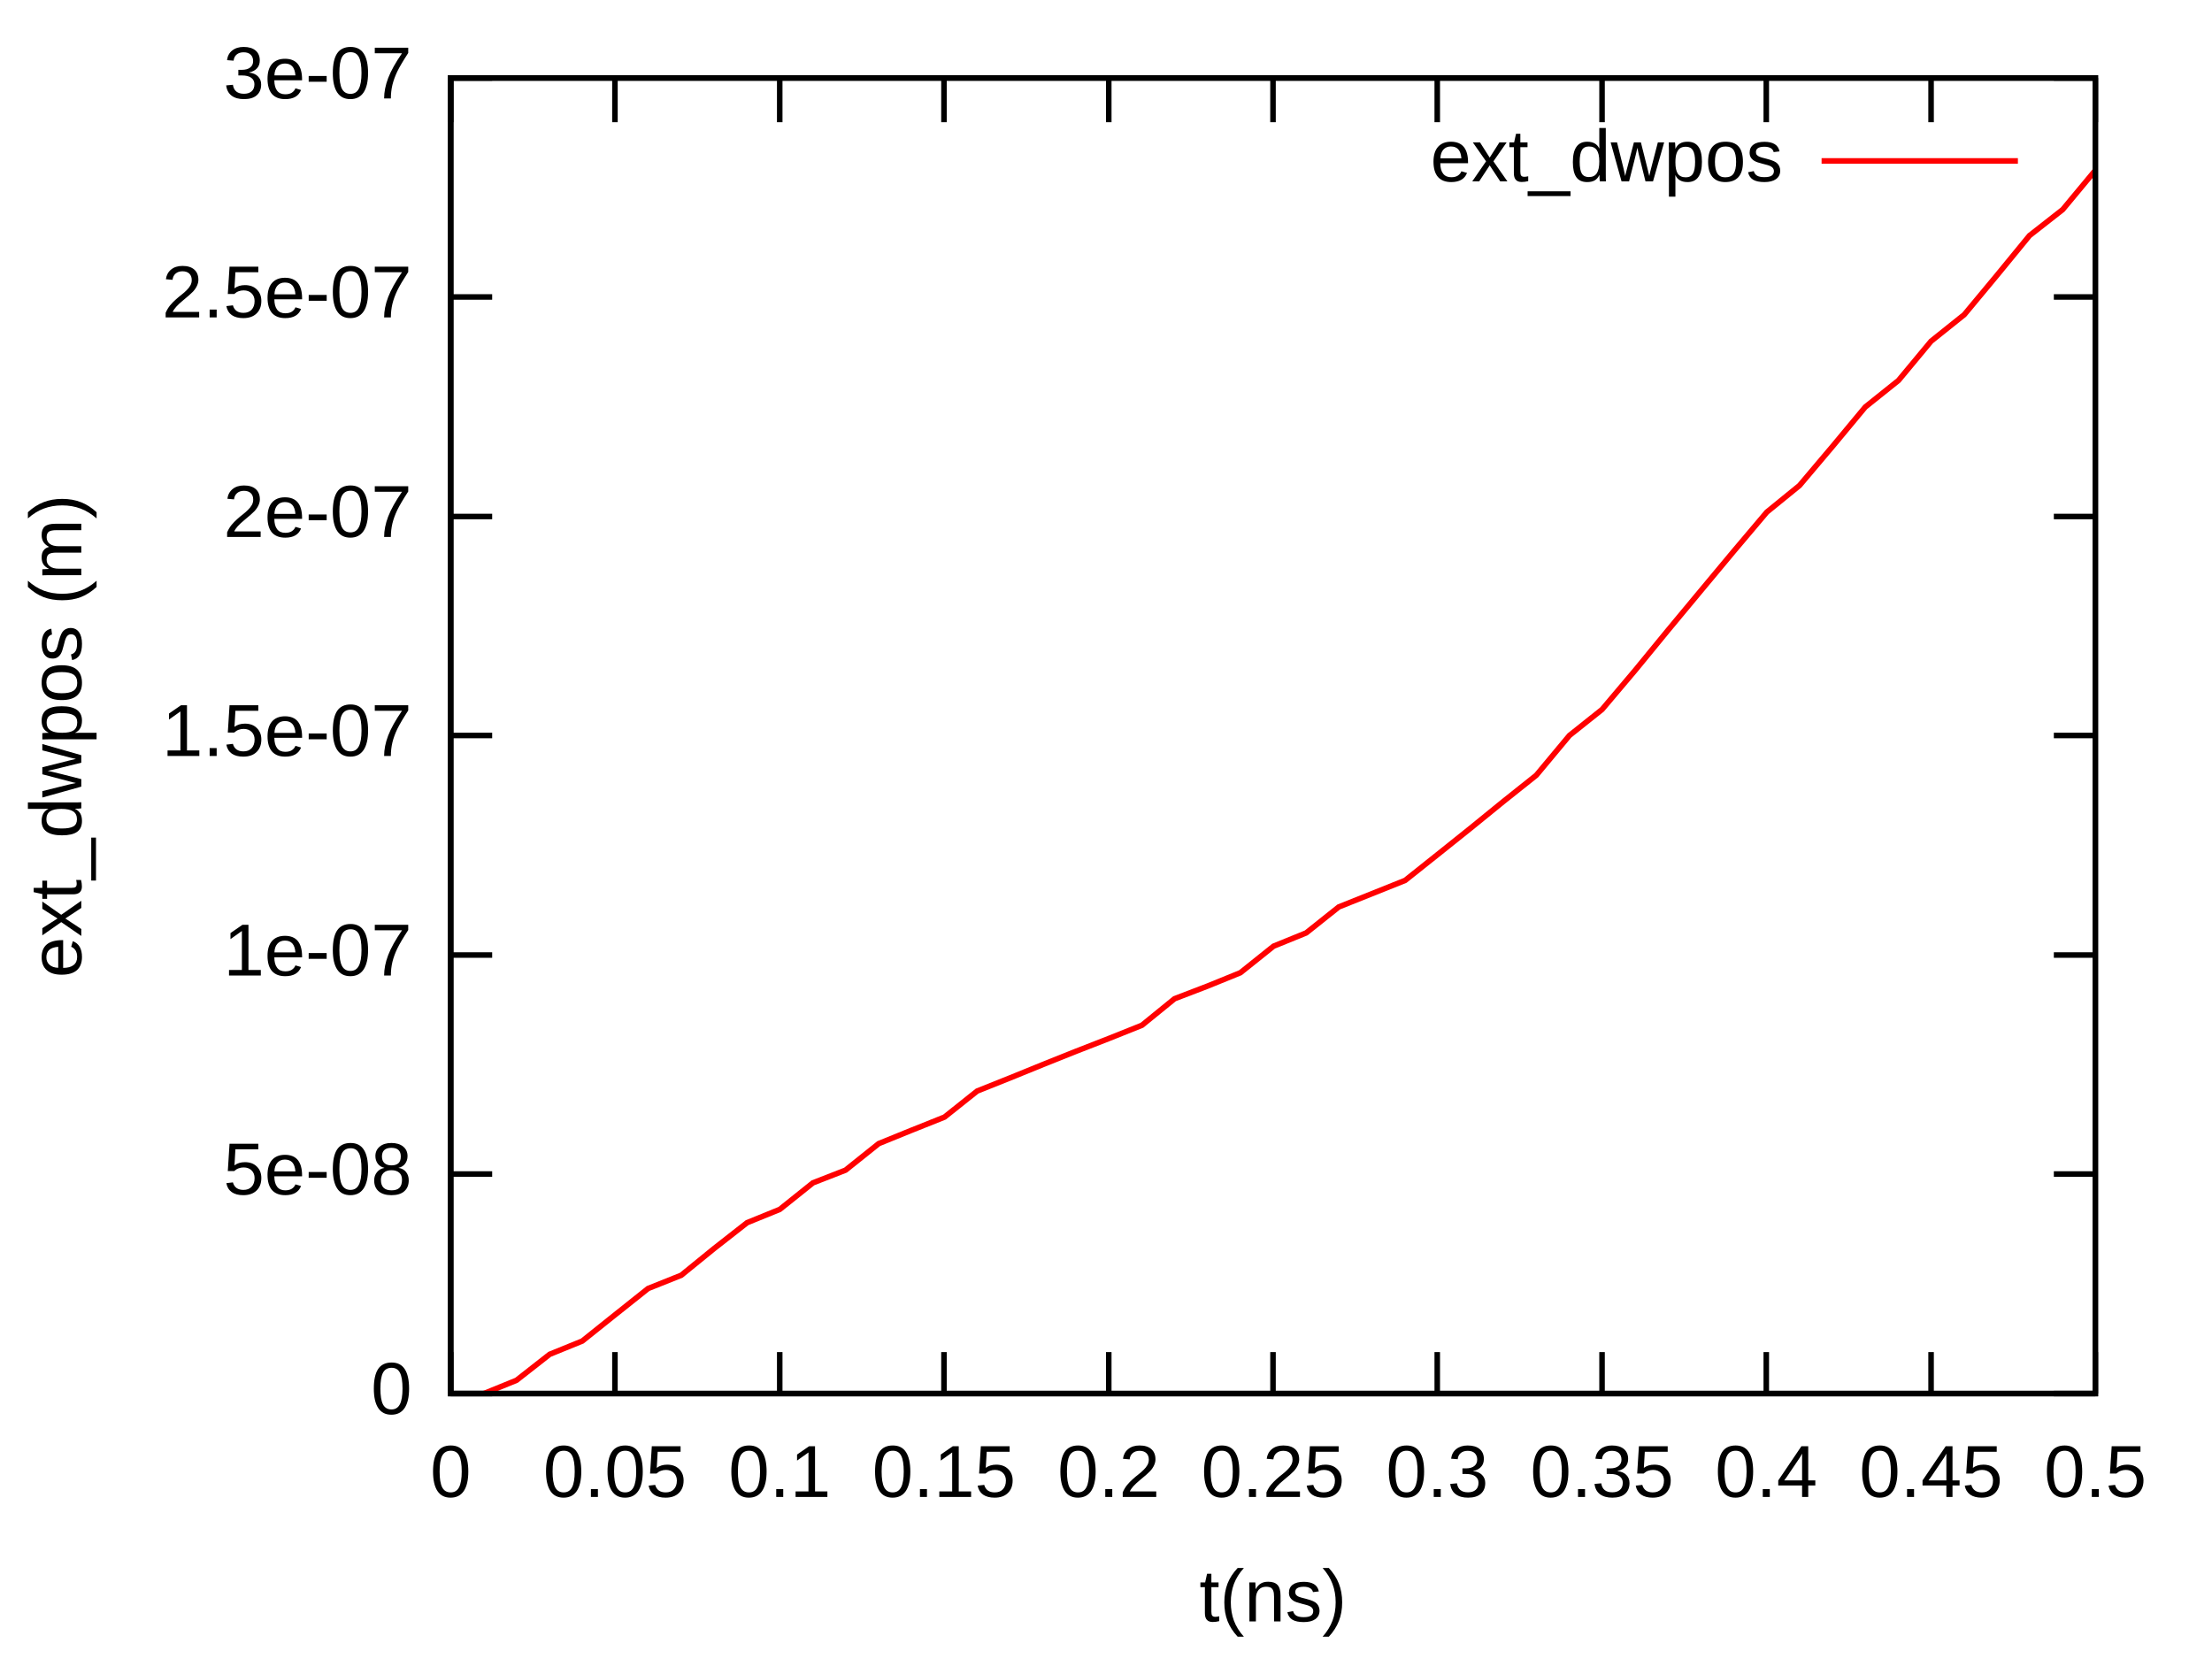
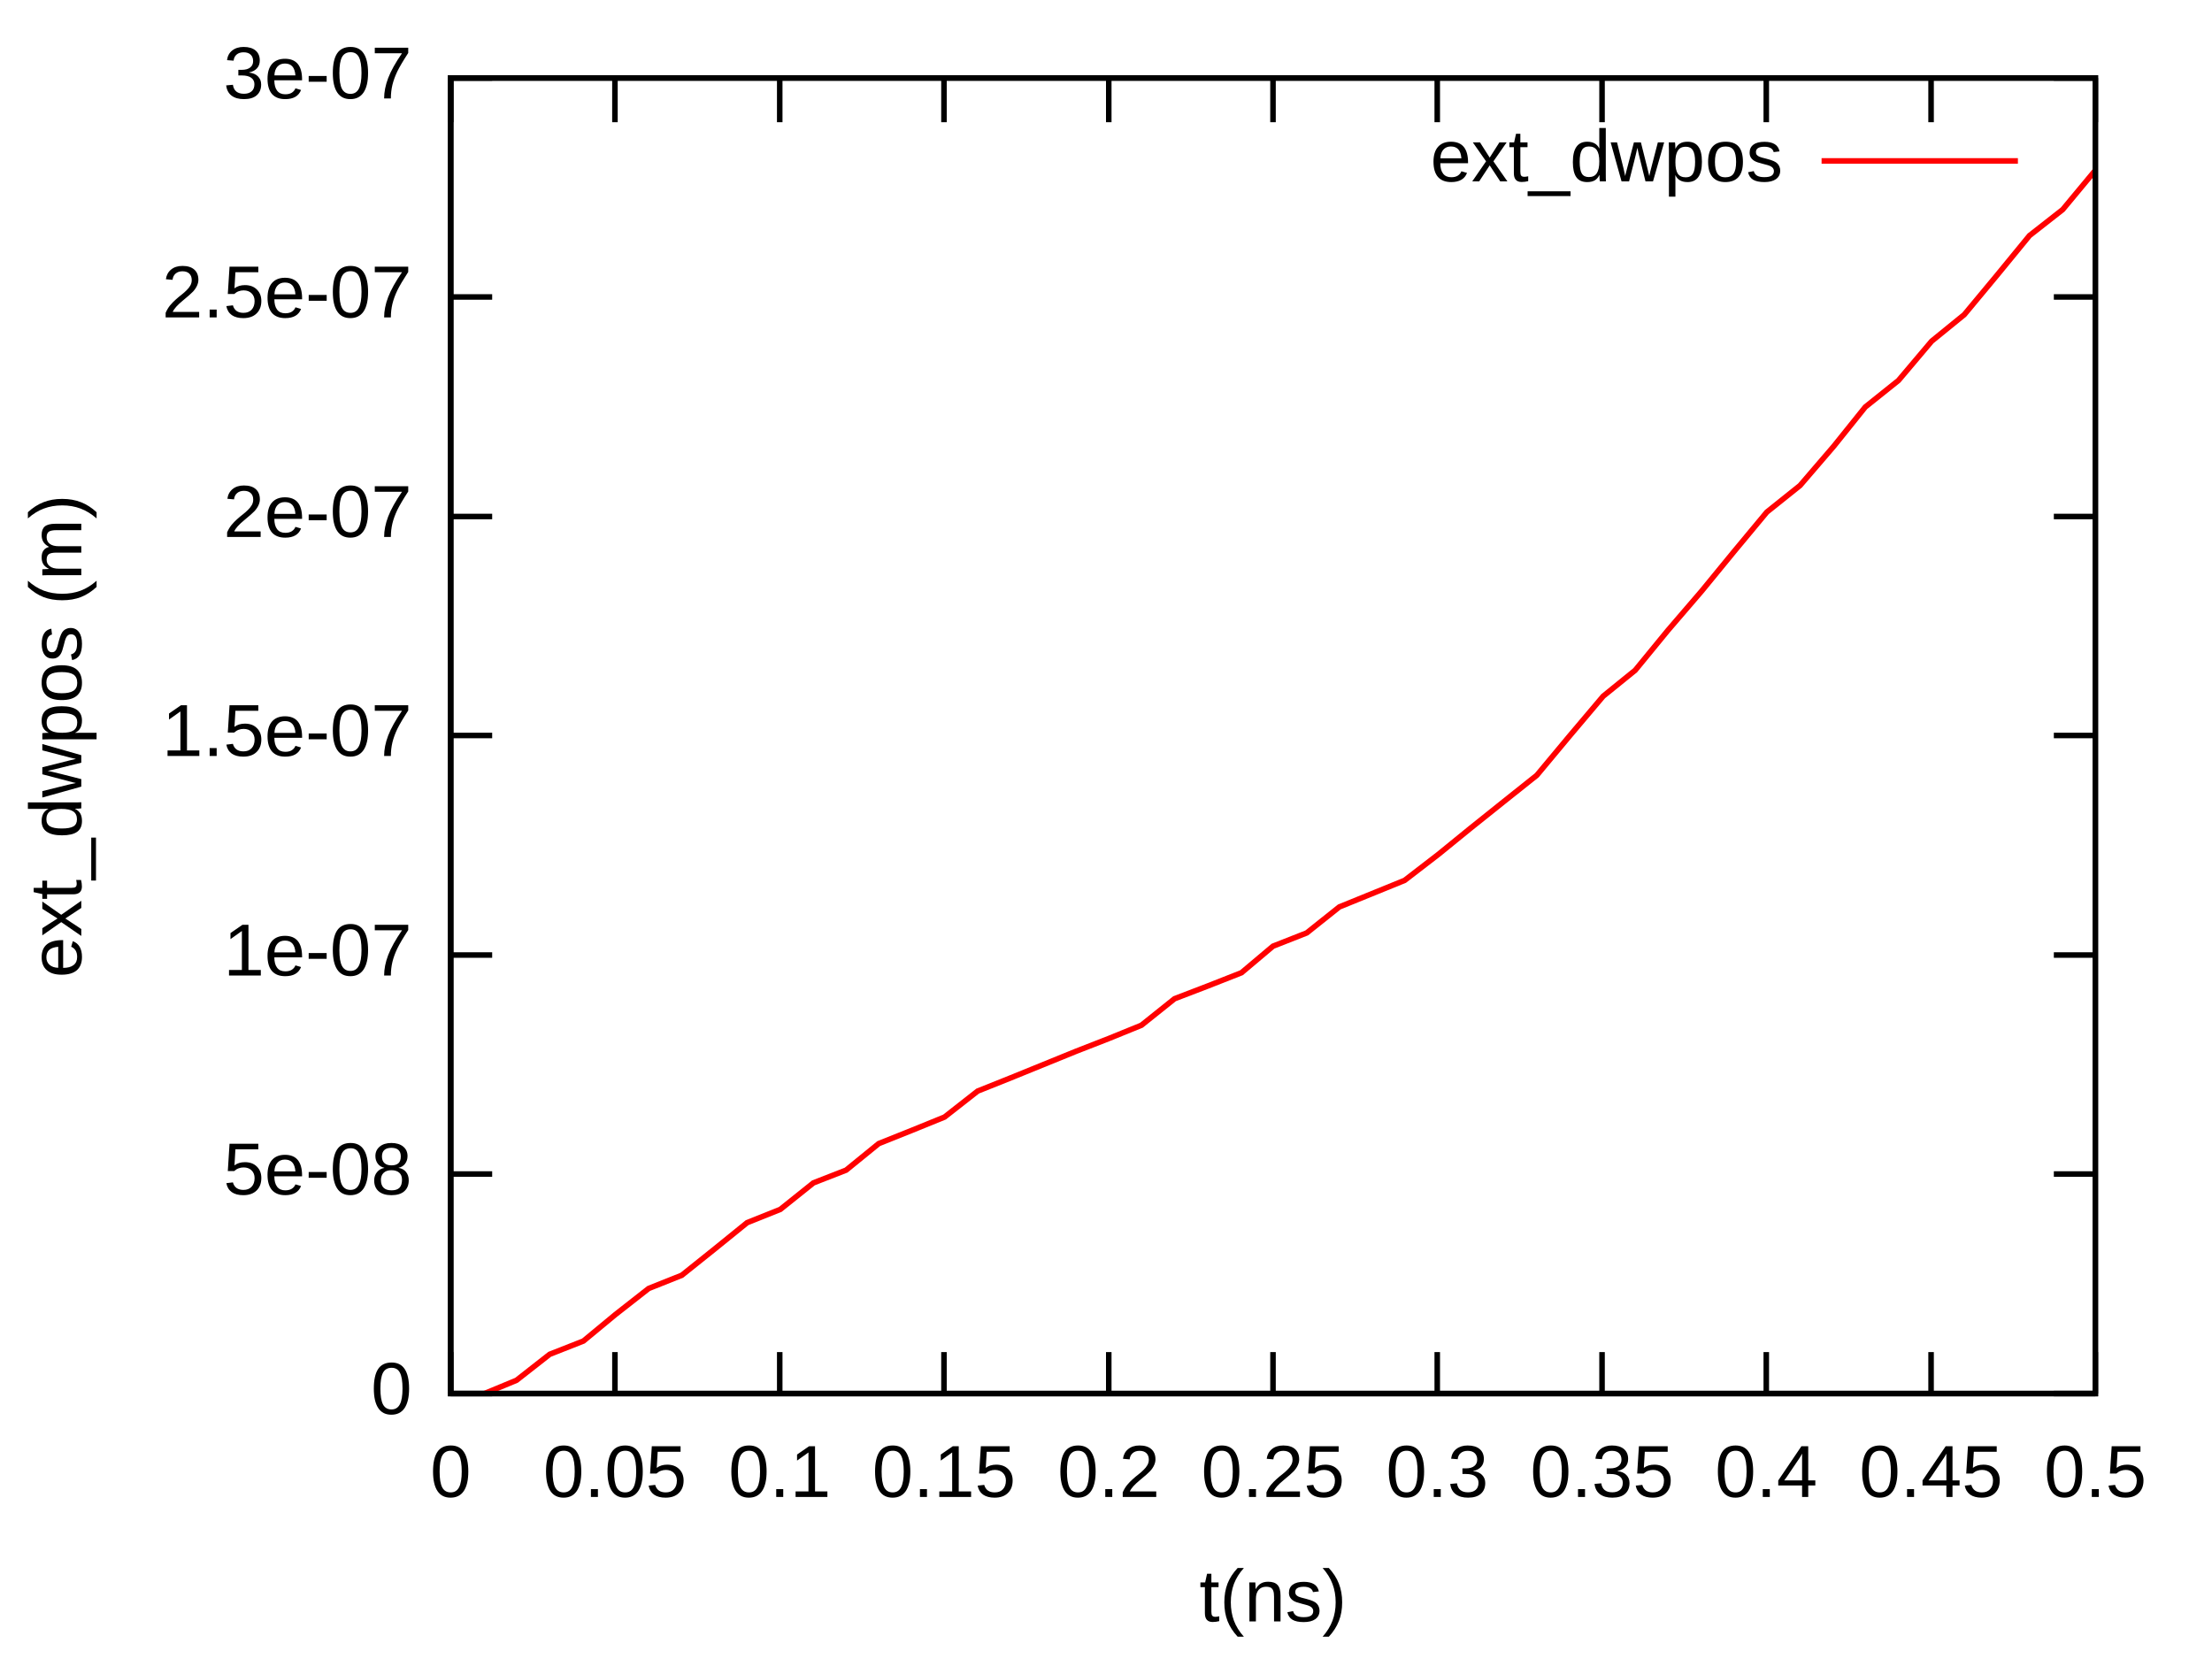
<svg xmlns="http://www.w3.org/2000/svg" xmlns:xlink="http://www.w3.org/1999/xlink" width="400" height="300" viewBox="0 0 400 300">
  <g id="gnuplot_canvas">
    <rect x="0" y="0" width="400" height="300" fill="none" />
    <defs>
      <circle id="gpDot" r="0.5" stroke-width="0.5" />
      <path id="gpPt0" stroke-width="0.267" stroke="currentColor" d="M-1,0 h2 M0,-1 v2" />
      <path id="gpPt1" stroke-width="0.267" stroke="currentColor" d="M-1,-1 L1,1 M1,-1 L-1,1" />
      <path id="gpPt2" stroke-width="0.267" stroke="currentColor" d="M-1,0 L1,0 M0,-1 L0,1 M-1,-1 L1,1 M-1,1 L1,-1" />
      <rect id="gpPt3" stroke-width="0.267" stroke="currentColor" x="-1" y="-1" width="2" height="2" />
      <rect id="gpPt4" stroke-width="0.267" stroke="currentColor" fill="currentColor" x="-1" y="-1" width="2" height="2" />
      <circle id="gpPt5" stroke-width="0.267" stroke="currentColor" cx="0" cy="0" r="1" />
      <use xlink:href="#gpPt5" id="gpPt6" fill="currentColor" stroke="none" />
      <path id="gpPt7" stroke-width="0.267" stroke="currentColor" d="M0,-1.33 L-1.33,0.67 L1.33,0.67 z" />
      <use xlink:href="#gpPt7" id="gpPt8" fill="currentColor" stroke="none" />
      <use xlink:href="#gpPt7" id="gpPt9" stroke="currentColor" transform="rotate(180)" />
      <use xlink:href="#gpPt9" id="gpPt10" fill="currentColor" stroke="none" />
      <use xlink:href="#gpPt3" id="gpPt11" stroke="currentColor" transform="rotate(45)" />
      <use xlink:href="#gpPt11" id="gpPt12" fill="currentColor" stroke="none" />
    </defs>
    <g style="fill:none; color:white; stroke:currentColor; stroke-width:1.00; stroke-linecap:butt; stroke-linejoin:miter">
</g>
    <g style="fill:none; color:black; stroke:currentColor; stroke-width:1.00; stroke-linecap:butt; stroke-linejoin:miter">
      <path stroke="black" d="M81.5,252.0 L89.0,252.0 M378.9,252.0 L371.4,252.0  h0.01" />
      <g transform="translate(74.5,255.7)" style="stroke:none; fill:black; font-family:Arial; font-size:10.00pt; text-anchor:end">
        <text>0</text>
      </g>
      <path stroke="black" d="M81.5,212.3 L89.0,212.3 M378.9,212.3 L371.4,212.3  h0.01" />
      <g transform="translate(74.5,216.0)" style="stroke:none; fill:black; font-family:Arial; font-size:10.00pt; text-anchor:end">
        <text>5e-08</text>
      </g>
      <path stroke="black" d="M81.5,172.7 L89.0,172.7 M378.9,172.7 L371.4,172.7  h0.01" />
      <g transform="translate(74.5,176.4)" style="stroke:none; fill:black; font-family:Arial; font-size:10.00pt; text-anchor:end">
        <text>1e-07</text>
      </g>
      <path stroke="black" d="M81.5,133.0 L89.0,133.0 M378.9,133.0 L371.4,133.0  h0.01" />
      <g transform="translate(74.5,136.7)" style="stroke:none; fill:black; font-family:Arial; font-size:10.00pt; text-anchor:end">
        <text>1.5e-07</text>
      </g>
      <path stroke="black" d="M81.5,93.4 L89.0,93.4 M378.9,93.4 L371.4,93.4  h0.01" />
      <g transform="translate(74.5,97.1)" style="stroke:none; fill:black; font-family:Arial; font-size:10.00pt; text-anchor:end">
        <text>2e-07</text>
      </g>
      <path stroke="black" d="M81.5,53.7 L89.0,53.7 M378.9,53.7 L371.4,53.7  h0.01" />
      <g transform="translate(74.5,57.4)" style="stroke:none; fill:black; font-family:Arial; font-size:10.00pt; text-anchor:end">
        <text>2.5e-07</text>
      </g>
      <path stroke="black" d="M81.5,14.1 L89.0,14.1 M378.9,14.1 L371.4,14.1  h0.01" />
      <g transform="translate(74.5,17.8)" style="stroke:none; fill:black; font-family:Arial; font-size:10.00pt; text-anchor:end">
        <text>3e-07</text>
      </g>
      <path stroke="black" d="M81.5,252.0 L81.5,244.5 M81.5,14.1 L81.5,21.6  h0.01" />
      <g transform="translate(81.5,270.7)" style="stroke:none; fill:black; font-family:Arial; font-size:10.00pt; text-anchor:middle">
        <text> 0</text>
      </g>
      <path stroke="black" d="M111.2,252.0 L111.2,244.5 M111.2,14.1 L111.2,21.6  h0.01" />
      <g transform="translate(111.2,270.7)" style="stroke:none; fill:black; font-family:Arial; font-size:10.00pt; text-anchor:middle">
        <text> 0.05</text>
      </g>
      <path stroke="black" d="M141.0,252.0 L141.0,244.5 M141.0,14.1 L141.0,21.6  h0.01" />
      <g transform="translate(141.0,270.7)" style="stroke:none; fill:black; font-family:Arial; font-size:10.00pt; text-anchor:middle">
        <text> 0.1</text>
      </g>
      <path stroke="black" d="M170.7,252.0 L170.7,244.5 M170.7,14.1 L170.7,21.6  h0.01" />
      <g transform="translate(170.7,270.7)" style="stroke:none; fill:black; font-family:Arial; font-size:10.00pt; text-anchor:middle">
        <text> 0.15</text>
      </g>
      <path stroke="black" d="M200.5,252.0 L200.5,244.5 M200.5,14.1 L200.5,21.6  h0.01" />
      <g transform="translate(200.5,270.7)" style="stroke:none; fill:black; font-family:Arial; font-size:10.00pt; text-anchor:middle">
        <text> 0.2</text>
      </g>
      <path stroke="black" d="M230.2,252.0 L230.2,244.5 M230.2,14.1 L230.2,21.6  h0.01" />
      <g transform="translate(230.2,270.7)" style="stroke:none; fill:black; font-family:Arial; font-size:10.00pt; text-anchor:middle">
        <text> 0.25</text>
      </g>
      <path stroke="black" d="M259.9,252.0 L259.9,244.5 M259.9,14.1 L259.9,21.6  h0.01" />
      <g transform="translate(259.9,270.7)" style="stroke:none; fill:black; font-family:Arial; font-size:10.00pt; text-anchor:middle">
        <text> 0.3</text>
      </g>
      <path stroke="black" d="M289.7,252.0 L289.7,244.5 M289.7,14.1 L289.7,21.6  h0.01" />
      <g transform="translate(289.7,270.7)" style="stroke:none; fill:black; font-family:Arial; font-size:10.00pt; text-anchor:middle">
        <text> 0.35</text>
      </g>
      <path stroke="black" d="M319.4,252.0 L319.4,244.5 M319.4,14.1 L319.4,21.6  h0.01" />
      <g transform="translate(319.4,270.7)" style="stroke:none; fill:black; font-family:Arial; font-size:10.00pt; text-anchor:middle">
        <text> 0.4</text>
      </g>
      <path stroke="black" d="M349.2,252.0 L349.2,244.5 M349.2,14.1 L349.2,21.6  h0.01" />
      <g transform="translate(349.2,270.7)" style="stroke:none; fill:black; font-family:Arial; font-size:10.00pt; text-anchor:middle">
        <text> 0.45</text>
      </g>
      <path stroke="black" d="M378.9,252.0 L378.9,244.5 M378.9,14.1 L378.9,21.6  h0.01" />
      <g transform="translate(378.9,270.7)" style="stroke:none; fill:black; font-family:Arial; font-size:10.00pt; text-anchor:middle">
        <text> 0.5</text>
      </g>
      <path stroke="black" d="M81.5,14.1 L81.5,252.0 L378.9,252.0 L378.9,14.1 L81.5,14.1 Z  h0.01" />
      <g transform="translate(14.7,133.1) rotate(270)" style="stroke:none; fill:black; font-family:Arial; font-size:10.00pt; text-anchor:middle">
        <text>ext_dwpos (m)</text>
      </g>
      <g transform="translate(230.2,293.2)" style="stroke:none; fill:black; font-family:Arial; font-size:10.00pt; text-anchor:middle">
        <text>t(ns)</text>
      </g>
    </g>
    <g id="gnuplot_plot_1">
      <g style="fill:none; color:red; stroke:currentColor; stroke-width:1.00; stroke-linecap:butt; stroke-linejoin:miter">
        <g transform="translate(322.4,32.8)" style="stroke:none; fill:black; font-family:Arial; font-size:10.00pt; text-anchor:end">
          <text>ext_dwpos</text>
        </g>
-         <path d="M329.4,29.1 L364.9,29.1 M87.5,252.0 L93.4,249.6 L99.4,244.9 L105.3,242.5 L111.3,237.7 L117.2,233.0    L123.2,230.6 L129.1,225.8 L135.1,221.1 L141.0,218.7 L147.0,213.9 L152.9,211.6 L158.9,206.8 L164.8,204.4    L170.8,202.0 L176.7,197.3 L182.7,194.9 L188.6,192.5 L194.6,190.1 L200.5,187.8 L206.5,185.4 L212.4,180.6    L218.4,178.3 L224.3,175.9 L230.3,171.1 L236.2,168.7 L242.1,164.0 L248.1,161.6 L254.1,159.2 L260.0,154.5    L266.0,149.7 L271.9,144.9 L277.8,140.2 L283.8,133.0 L289.7,128.3 L295.7,121.2 L301.6,114.0 L307.5,106.9    L313.5,99.7 L319.5,92.6 L325.4,87.8 L331.4,80.7 L337.3,73.6 L343.3,68.8 L349.2,61.7 L355.2,56.9    L361.1,49.8 L367.0,42.6 L373.0,37.9 L378.9,30.8  h0.01" />
+         <path d="M329.4,29.1 L364.9,29.1 M87.6,252.0 L93.4,249.6 L99.4,244.9 L105.5,242.5 L111.3,237.7 L117.3,233.0    L123.3,230.6 L129.3,225.8 L135.1,221.1 L141.1,218.7 L147.1,213.9 L153.0,211.6 L158.9,206.8 L164.9,204.4    L170.8,202.0 L176.8,197.3 L182.8,194.9 L188.7,192.5 L194.6,190.1 L200.5,187.8 L206.4,185.4 L212.4,180.6    L218.4,178.3 L224.5,175.9 L230.2,171.1 L236.3,168.7 L242.2,164.0 L248.1,161.6 L254.0,159.2 L260.1,154.5    L266.0,149.7 L272.0,144.9 L277.9,140.2 L283.9,133.0 L289.9,125.9 L295.7,121.2 L301.6,114.0 L307.7,106.9    L313.6,99.7 L319.5,92.6 L325.5,87.8 L331.6,80.7 L337.3,73.6 L343.3,68.8 L349.3,61.7 L355.2,56.9    L361.1,49.8 L367.0,42.6 L373.0,37.9 L378.9,30.8  h0.01" />
      </g>
    </g>
    <g style="fill:none; color:black; stroke:currentColor; stroke-width:1.00; stroke-linecap:butt; stroke-linejoin:miter">
      <path stroke="black" d="M81.5,14.1 L81.5,252.0 L378.9,252.0 L378.9,14.1 L81.5,14.1 Z  h0.01" />
    </g>
  </g>
</svg>
